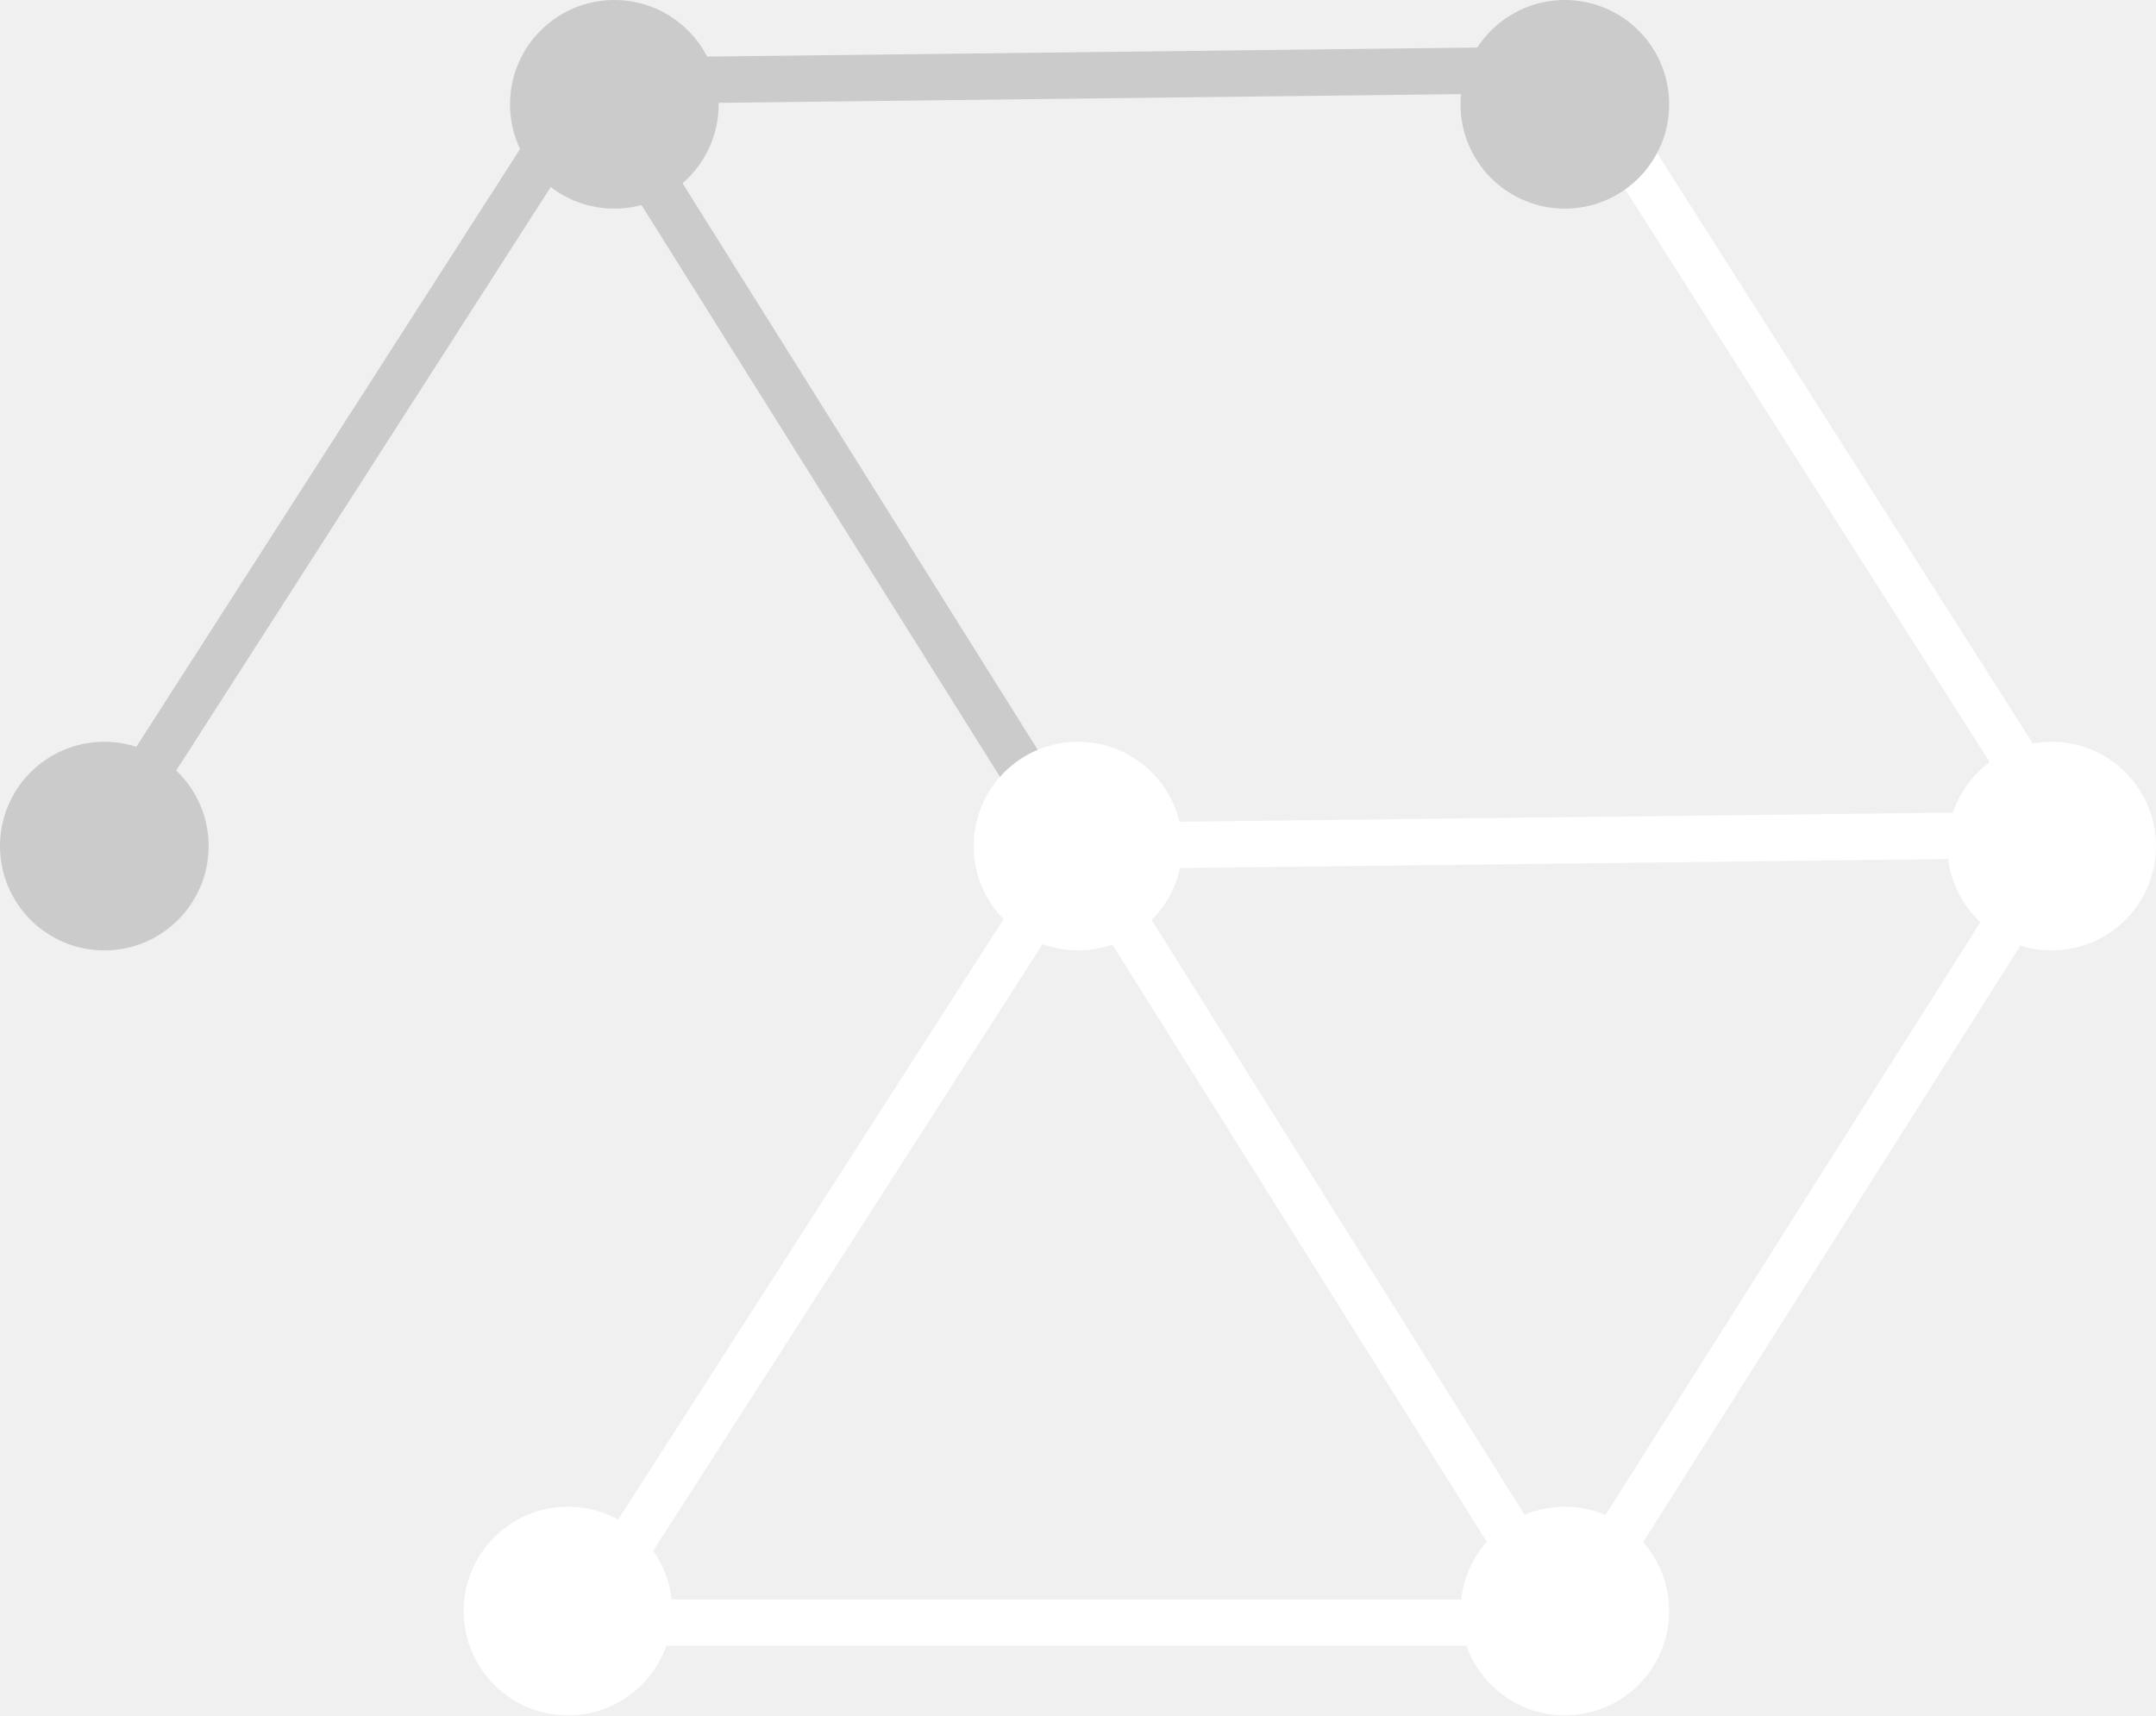
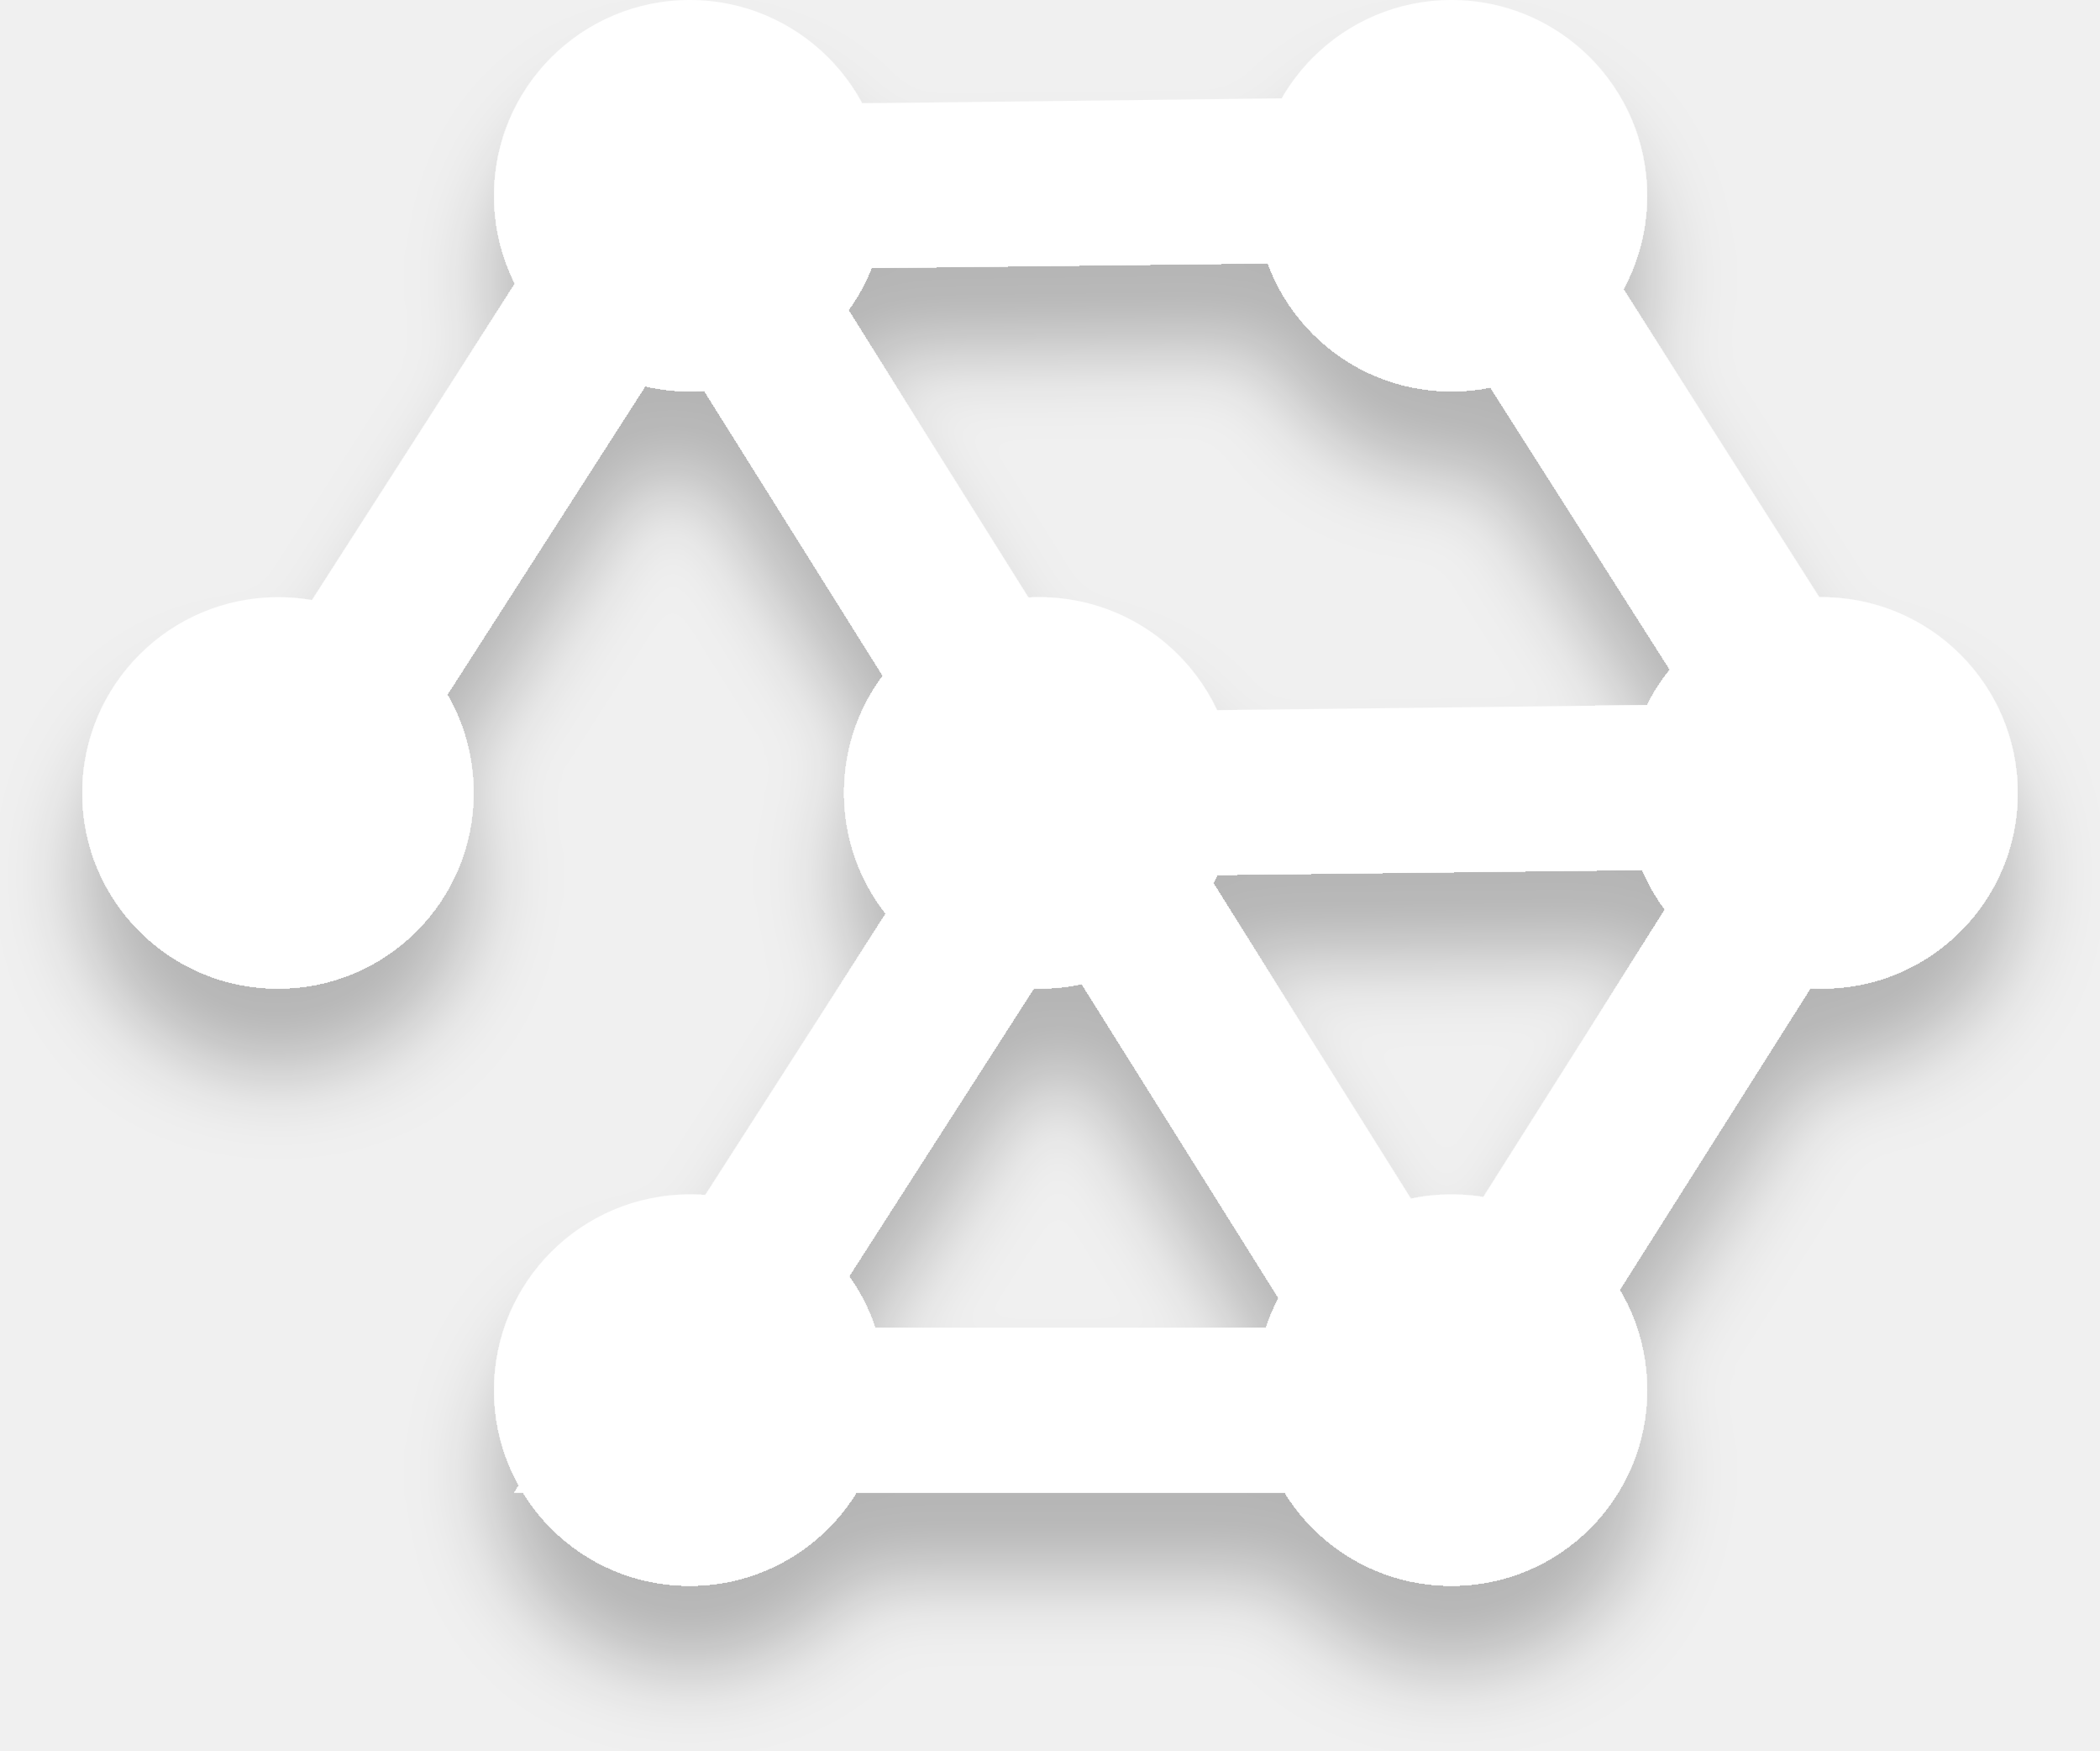
- <svg xmlns="http://www.w3.org/2000/svg" width="93" height="74" viewBox="0 0 93 74" fill="none">
-   <path d="M67.5 70H25L46.5 36.5M67.5 70L89 36L46.5 36.5M67.5 70L46.5 36.5" stroke="white" stroke-width="2" />
-   <path d="M4 37L25.5 3.5M46.5 37L25.5 3.5M68 3L25.5 3.5" stroke="#CBCBCB" stroke-width="2" />
-   <path d="M89 36L68 3" stroke="white" stroke-width="2" />
-   <circle cx="4.5" cy="36.5" r="4.5" fill="#CBCBCB" />
-   <circle cx="88.5" cy="36.5" r="4.5" fill="white" />
-   <circle cx="67.5" cy="69.5" r="4.5" fill="white" />
-   <circle cx="24.5" cy="69.5" r="4.5" fill="white" />
-   <circle cx="26.5" cy="4.5" r="4.5" fill="#CBCBCB" />
-   <circle cx="67.5" cy="4.5" r="4.5" fill="#CBCBCB" />
-   <circle cx="46.5" cy="36.5" r="4.5" fill="white" />
+ <svg xmlns="http://www.w3.org/2000/svg" width="102" height="85" viewBox="0 0 102 85" fill="none">
+   <g filter="url(#filter0_d_224_141)">
+     <path d="M70.24 68.473H32.31L51.499 38.575M70.24 68.473L89.428 38.129L51.499 38.575M70.24 68.473L51.499 38.575" stroke="white" stroke-width="8" />
+     <path d="M13.569 39.021L32.757 9.124M51.499 39.021L32.757 9.124M70.687 8.677L32.757 9.124" stroke="white" stroke-width="8" />
+     <path d="M89.43 38.129L70.688 8.677" stroke="white" stroke-width="8" />
+     <circle cx="13.5" cy="38.5" r="9.5" fill="white" />
+     <circle cx="33.5" cy="9.5" r="9.5" fill="white" />
+     <circle cx="70.5" cy="9.5" r="9.5" fill="white" />
+     <circle cx="50.5" cy="38.5" r="9.5" fill="white" />
+     <circle cx="33.5" cy="67.5" r="9.5" fill="white" />
+     <circle cx="70.5" cy="67.5" r="9.5" fill="white" />
+     <circle cx="88.5" cy="38.5" r="9.5" fill="white" />
+     <circle cx="88.984" cy="38.575" r="4.016" fill="white" />
+     <circle cx="70.243" cy="68.027" r="4.016" fill="white" />
+     <circle cx="31.866" cy="68.027" r="4.016" fill="white" />
+     <circle cx="70.243" cy="10.016" r="4.016" fill="white" />
+     <circle cx="51.501" cy="38.575" r="4.016" fill="white" />
+   </g>
+   <defs>
+     <filter id="filter0_d_224_141" x="0" y="0" width="102" height="85" filterUnits="userSpaceOnUse" color-interpolation-filters="sRGB">
+       <feFlood flood-opacity="0" result="BackgroundImageFix" />
+       <feColorMatrix in="SourceAlpha" type="matrix" values="0 0 0 0 0 0 0 0 0 0 0 0 0 0 0 0 0 0 127 0" result="hardAlpha" />
+       <feOffset dy="4" />
+       <feGaussianBlur stdDeviation="2" />
+       <feComposite in2="hardAlpha" operator="out" />
+       <feColorMatrix type="matrix" values="0 0 0 0 0 0 0 0 0 0 0 0 0 0 0 0 0 0 0.25 0" />
+       <feBlend mode="normal" in2="BackgroundImageFix" result="effect1_dropShadow_224_141" />
+       <feBlend mode="normal" in="SourceGraphic" in2="effect1_dropShadow_224_141" result="shape" />
+     </filter>
+   </defs>
</svg>
